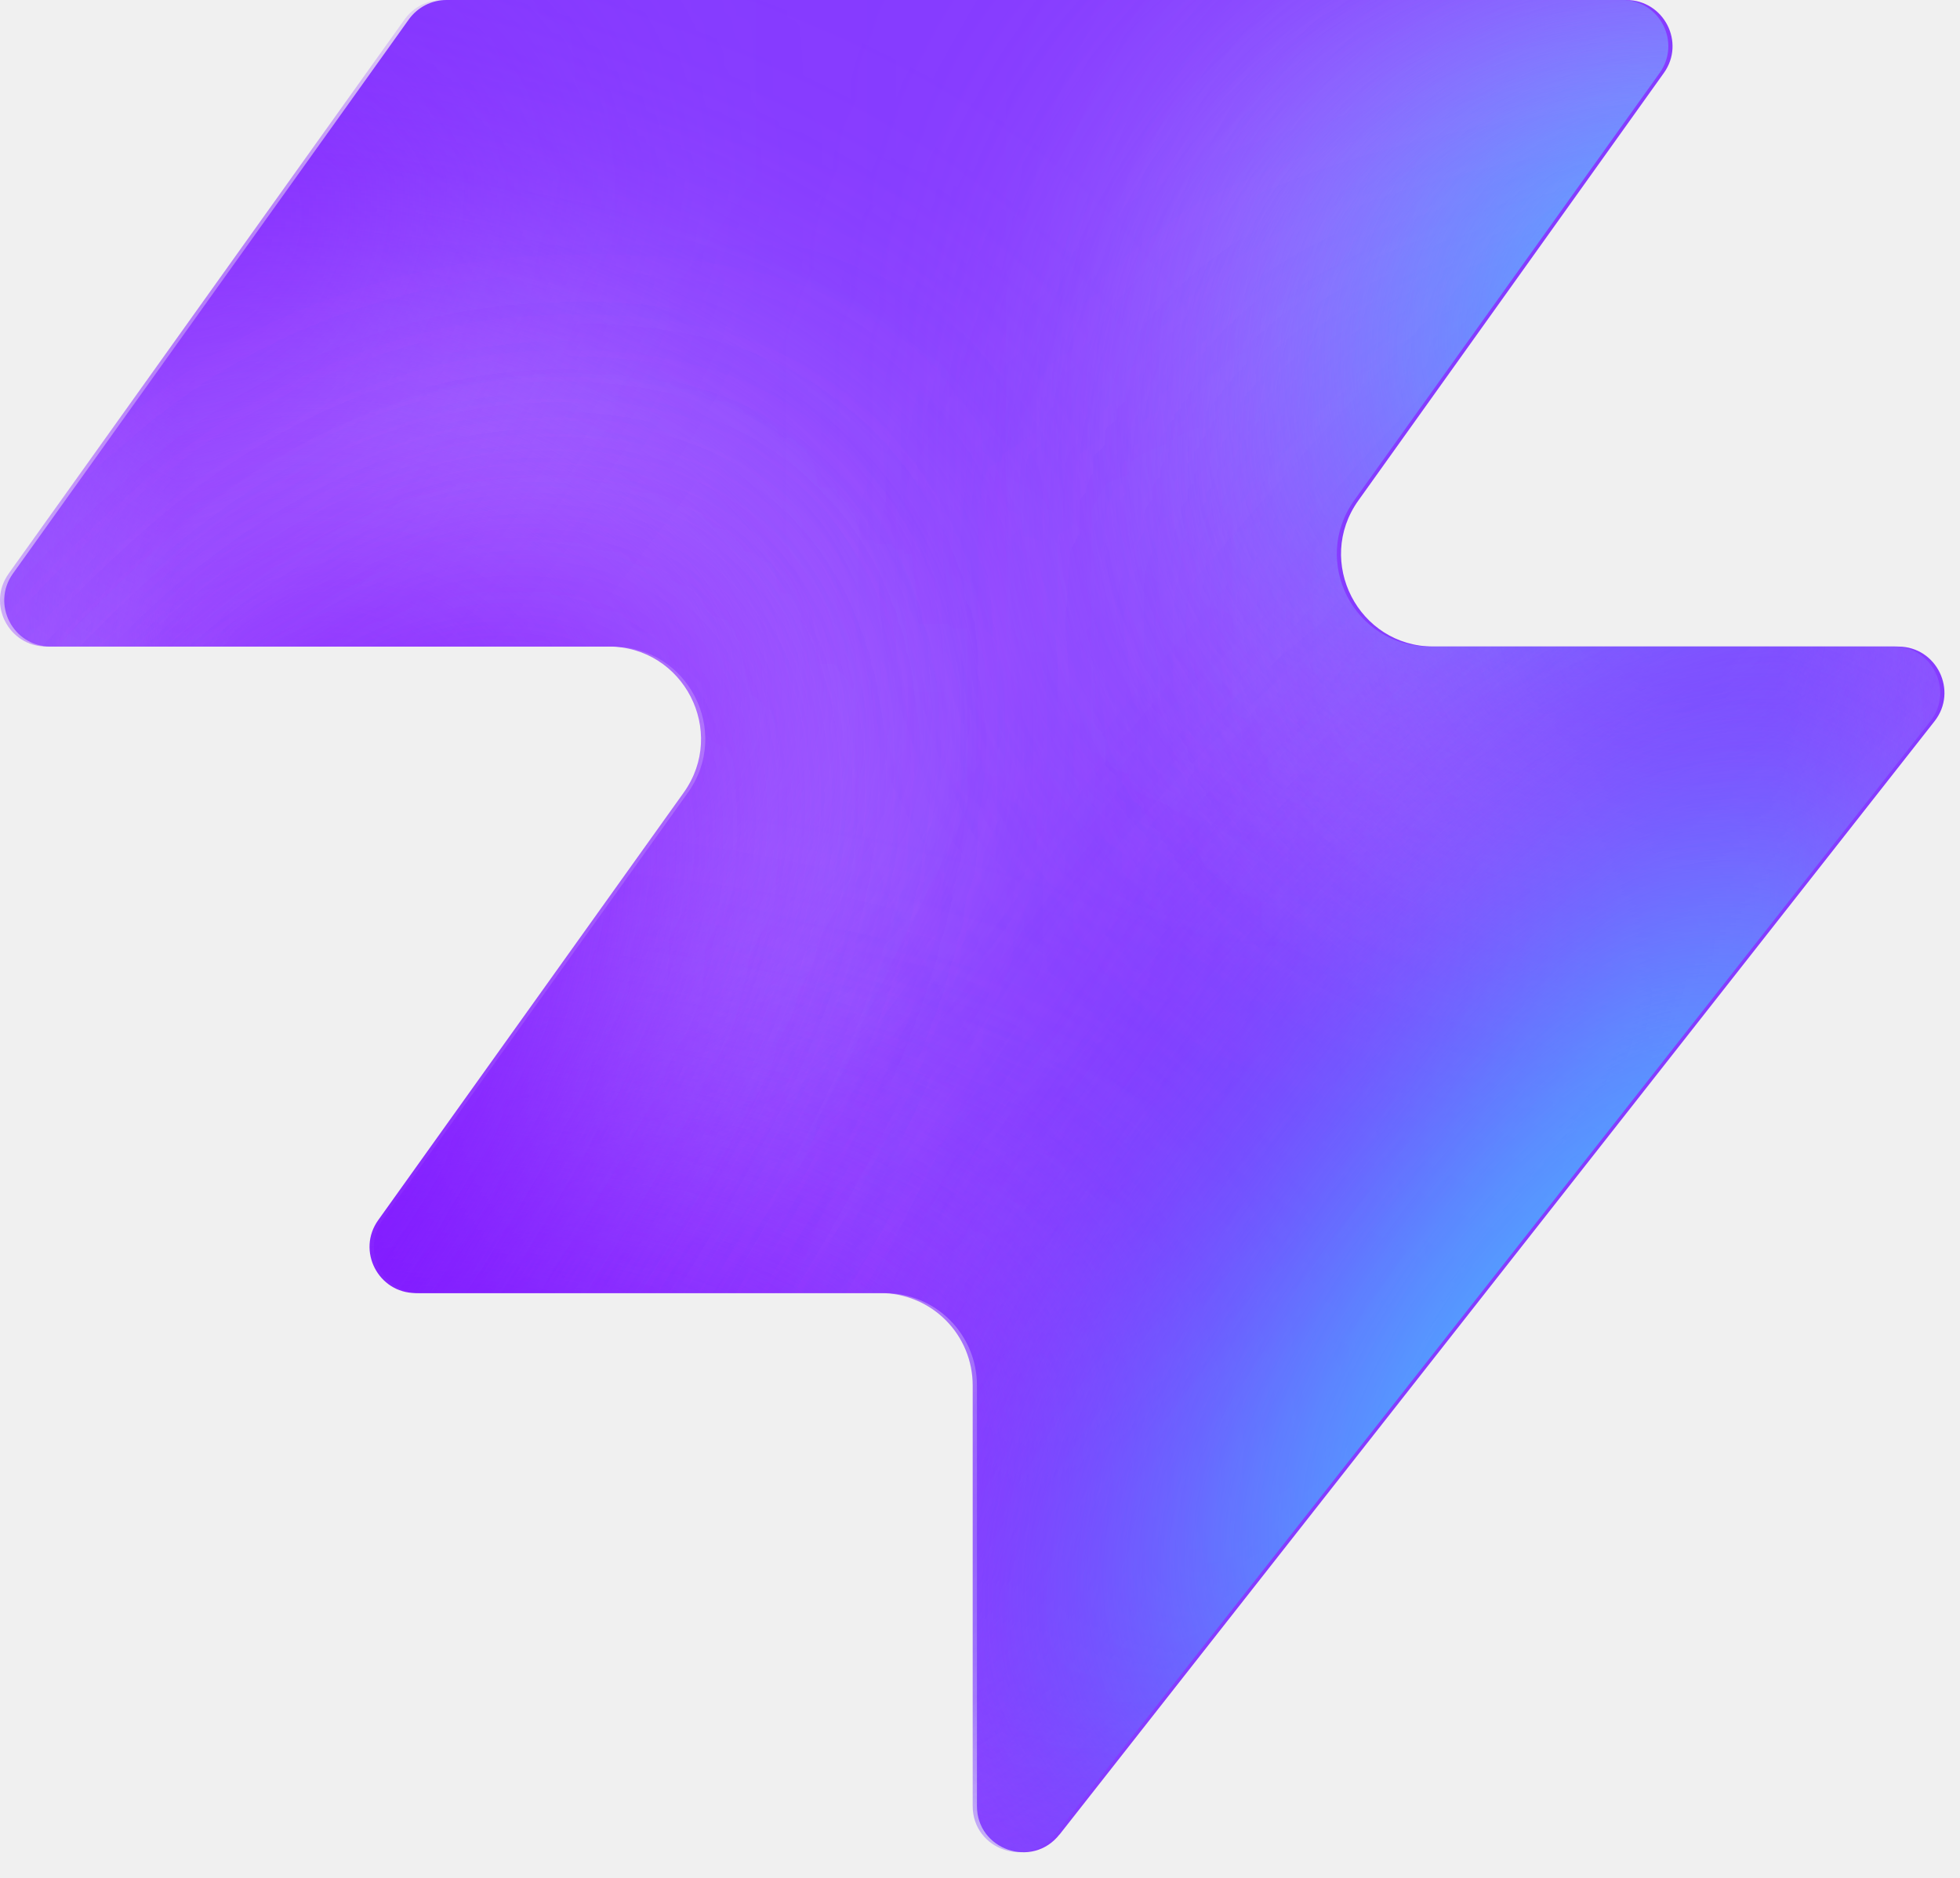
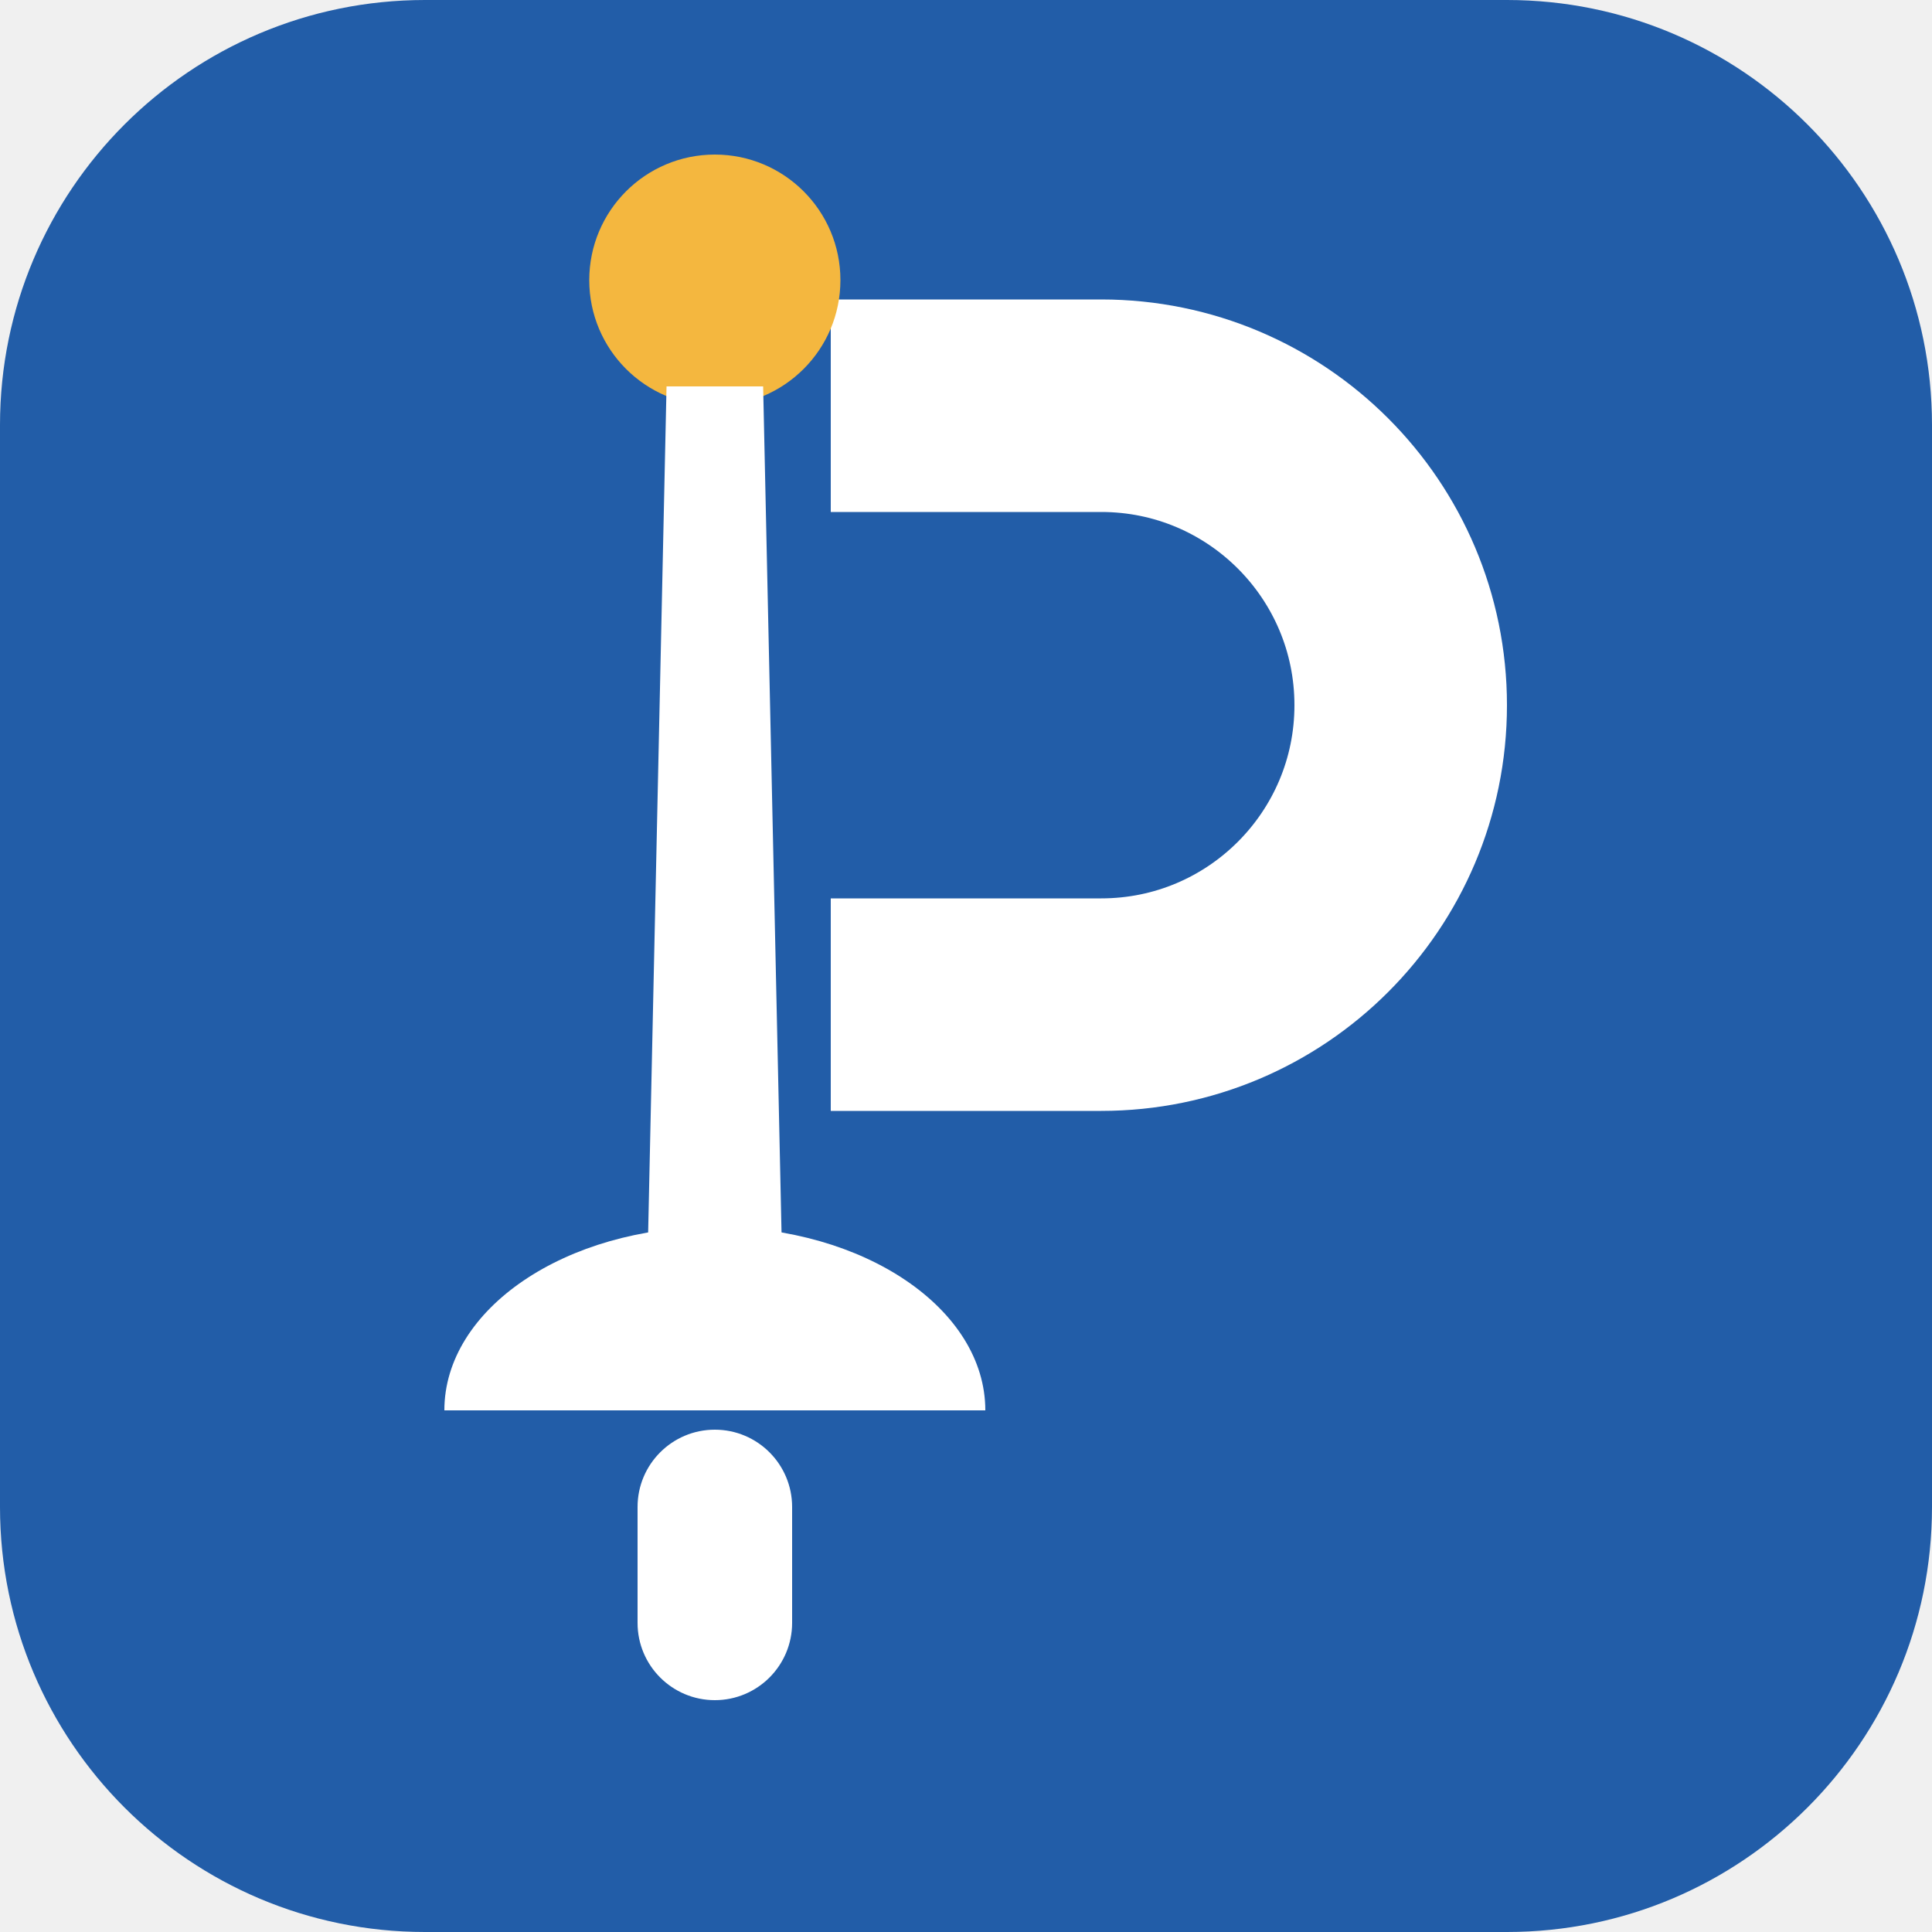
- <svg xmlns="http://www.w3.org/2000/svg" width="48" height="46" fill="none" viewBox="0 0 48 46">
-   <path fill="#863bff" d="M25.946 44.938c-.664.845-2.021.375-2.021-.698V33.937a2.26 2.26 0 0 0-2.262-2.262H10.287c-.92 0-1.456-1.04-.92-1.788l7.48-10.471c1.07-1.497 0-3.578-1.842-3.578H1.237c-.92 0-1.456-1.04-.92-1.788L10.013.474c.214-.297.556-.474.92-.474h28.894c.92 0 1.456 1.04.92 1.788l-7.48 10.471c-1.07 1.498 0 3.579 1.842 3.579h11.377c.943 0 1.473 1.088.89 1.83L25.947 44.94z" style="fill:#863bff;fill:color(display-p3 .525 .23 1);fill-opacity:1" />
-   <mask id="a" width="48" height="46" x="0" y="0" maskUnits="userSpaceOnUse" style="mask-type:alpha">
-     <path fill="#000" d="M25.842 44.938c-.664.844-2.021.375-2.021-.698V33.937a2.26 2.26 0 0 0-2.262-2.262H10.183c-.92 0-1.456-1.04-.92-1.788l7.48-10.471c1.07-1.498 0-3.579-1.842-3.579H1.133c-.92 0-1.456-1.04-.92-1.787L9.91.473c.214-.297.556-.474.92-.474h28.894c.92 0 1.456 1.04.92 1.788l-7.48 10.471c-1.07 1.498 0 3.578 1.842 3.578h11.377c.943 0 1.473 1.088.89 1.832L25.843 44.94z" style="fill:#000;fill-opacity:1" />
-   </mask>
-   <g mask="url(#a)">
-     <g filter="url(#b)">
-       <ellipse cx="5.508" cy="14.704" fill="#ede6ff" rx="5.508" ry="14.704" style="fill:#ede6ff;fill:color(display-p3 .927 .903 1);fill-opacity:1" transform="matrix(.00324 1 1 -.00324 -4.47 31.516)" />
-     </g>
-     <g filter="url(#c)">
-       <ellipse cx="10.399" cy="29.851" fill="#ede6ff" rx="10.399" ry="29.851" style="fill:#ede6ff;fill:color(display-p3 .927 .903 1);fill-opacity:1" transform="matrix(.00324 1 1 -.00324 -39.328 7.883)" />
-     </g>
-     <g filter="url(#d)">
-       <ellipse cx="5.508" cy="30.487" fill="#7e14ff" rx="5.508" ry="30.487" style="fill:#7e14ff;fill:color(display-p3 .492 .077 1);fill-opacity:1" transform="rotate(89.814 -25.913 -14.639)scale(1 -1)" />
-     </g>
-     <g filter="url(#e)">
-       <ellipse cx="5.508" cy="30.599" fill="#7e14ff" rx="5.508" ry="30.599" style="fill:#7e14ff;fill:color(display-p3 .492 .077 1);fill-opacity:1" transform="rotate(89.814 -32.644 -3.334)scale(1 -1)" />
-     </g>
-     <g filter="url(#f)">
-       <ellipse cx="5.508" cy="30.599" fill="#7e14ff" rx="5.508" ry="30.599" style="fill:#7e14ff;fill:color(display-p3 .492 .077 1);fill-opacity:1" transform="matrix(.00324 1 1 -.00324 -34.34 30.47)" />
-     </g>
-     <g filter="url(#g)">
-       <ellipse cx="14.072" cy="22.078" fill="#ede6ff" rx="14.072" ry="22.078" style="fill:#ede6ff;fill:color(display-p3 .927 .903 1);fill-opacity:1" transform="rotate(93.35 24.506 48.493)scale(-1 1)" />
-     </g>
-     <g filter="url(#h)">
-       <ellipse cx="3.47" cy="21.501" fill="#7e14ff" rx="3.47" ry="21.501" style="fill:#7e14ff;fill:color(display-p3 .492 .077 1);fill-opacity:1" transform="rotate(89.009 28.708 47.59)scale(-1 1)" />
-     </g>
-     <g filter="url(#i)">
-       <ellipse cx="3.47" cy="21.501" fill="#7e14ff" rx="3.47" ry="21.501" style="fill:#7e14ff;fill:color(display-p3 .492 .077 1);fill-opacity:1" transform="rotate(89.009 28.708 47.59)scale(-1 1)" />
-     </g>
-     <g filter="url(#j)">
-       <ellipse cx=".387" cy="8.972" fill="#7e14ff" rx="4.407" ry="29.108" style="fill:#7e14ff;fill:color(display-p3 .492 .077 1);fill-opacity:1" transform="rotate(39.51 .387 8.972)" />
-     </g>
-     <g filter="url(#k)">
-       <ellipse cx="47.523" cy="-6.092" fill="#7e14ff" rx="4.407" ry="29.108" style="fill:#7e14ff;fill:color(display-p3 .492 .077 1);fill-opacity:1" transform="rotate(37.892 47.523 -6.092)" />
-     </g>
-     <g filter="url(#l)">
-       <ellipse cx="41.412" cy="6.333" fill="#47bfff" rx="5.971" ry="9.665" style="fill:#47bfff;fill:color(display-p3 .28 .748 1);fill-opacity:1" transform="rotate(37.892 41.412 6.333)" />
-     </g>
-     <g filter="url(#m)">
-       <ellipse cx="-1.879" cy="38.332" fill="#7e14ff" rx="4.407" ry="29.108" style="fill:#7e14ff;fill:color(display-p3 .492 .077 1);fill-opacity:1" transform="rotate(37.892 -1.88 38.332)" />
-     </g>
-     <g filter="url(#n)">
-       <ellipse cx="-1.879" cy="38.332" fill="#7e14ff" rx="4.407" ry="29.108" style="fill:#7e14ff;fill:color(display-p3 .492 .077 1);fill-opacity:1" transform="rotate(37.892 -1.88 38.332)" />
-     </g>
-     <g filter="url(#o)">
-       <ellipse cx="35.651" cy="29.907" fill="#7e14ff" rx="4.407" ry="29.108" style="fill:#7e14ff;fill:color(display-p3 .492 .077 1);fill-opacity:1" transform="rotate(37.892 35.651 29.907)" />
-     </g>
-     <g filter="url(#p)">
-       <ellipse cx="38.418" cy="32.4" fill="#47bfff" rx="5.971" ry="15.297" style="fill:#47bfff;fill:color(display-p3 .28 .748 1);fill-opacity:1" transform="rotate(37.892 38.418 32.4)" />
-     </g>
-   </g>
-   <defs>
-     <filter id="b" width="60.045" height="41.654" x="-19.77" y="16.149" color-interpolation-filters="sRGB" filterUnits="userSpaceOnUse">
-       <feFlood flood-opacity="0" result="BackgroundImageFix" />
-       <feBlend in="SourceGraphic" in2="BackgroundImageFix" result="shape" />
-       <feGaussianBlur result="effect1_foregroundBlur_2002_17158" stdDeviation="7.659" />
-     </filter>
-     <filter id="c" width="90.34" height="51.437" x="-54.613" y="-7.533" color-interpolation-filters="sRGB" filterUnits="userSpaceOnUse">
-       <feFlood flood-opacity="0" result="BackgroundImageFix" />
-       <feBlend in="SourceGraphic" in2="BackgroundImageFix" result="shape" />
-       <feGaussianBlur result="effect1_foregroundBlur_2002_17158" stdDeviation="7.659" />
-     </filter>
-     <filter id="d" width="79.355" height="29.4" x="-49.64" y="2.03" color-interpolation-filters="sRGB" filterUnits="userSpaceOnUse">
-       <feFlood flood-opacity="0" result="BackgroundImageFix" />
-       <feBlend in="SourceGraphic" in2="BackgroundImageFix" result="shape" />
-       <feGaussianBlur result="effect1_foregroundBlur_2002_17158" stdDeviation="4.596" />
-     </filter>
-     <filter id="e" width="79.579" height="29.4" x="-45.045" y="20.029" color-interpolation-filters="sRGB" filterUnits="userSpaceOnUse">
-       <feFlood flood-opacity="0" result="BackgroundImageFix" />
-       <feBlend in="SourceGraphic" in2="BackgroundImageFix" result="shape" />
-       <feGaussianBlur result="effect1_foregroundBlur_2002_17158" stdDeviation="4.596" />
-     </filter>
-     <filter id="f" width="79.579" height="29.4" x="-43.513" y="21.178" color-interpolation-filters="sRGB" filterUnits="userSpaceOnUse">
-       <feFlood flood-opacity="0" result="BackgroundImageFix" />
-       <feBlend in="SourceGraphic" in2="BackgroundImageFix" result="shape" />
-       <feGaussianBlur result="effect1_foregroundBlur_2002_17158" stdDeviation="4.596" />
-     </filter>
-     <filter id="g" width="74.749" height="58.852" x="15.756" y="-17.901" color-interpolation-filters="sRGB" filterUnits="userSpaceOnUse">
-       <feFlood flood-opacity="0" result="BackgroundImageFix" />
-       <feBlend in="SourceGraphic" in2="BackgroundImageFix" result="shape" />
-       <feGaussianBlur result="effect1_foregroundBlur_2002_17158" stdDeviation="7.659" />
-     </filter>
-     <filter id="h" width="61.377" height="25.362" x="23.548" y="2.284" color-interpolation-filters="sRGB" filterUnits="userSpaceOnUse">
-       <feFlood flood-opacity="0" result="BackgroundImageFix" />
-       <feBlend in="SourceGraphic" in2="BackgroundImageFix" result="shape" />
-       <feGaussianBlur result="effect1_foregroundBlur_2002_17158" stdDeviation="4.596" />
-     </filter>
-     <filter id="i" width="61.377" height="25.362" x="23.548" y="2.284" color-interpolation-filters="sRGB" filterUnits="userSpaceOnUse">
-       <feFlood flood-opacity="0" result="BackgroundImageFix" />
-       <feBlend in="SourceGraphic" in2="BackgroundImageFix" result="shape" />
-       <feGaussianBlur result="effect1_foregroundBlur_2002_17158" stdDeviation="4.596" />
-     </filter>
-     <filter id="j" width="56.045" height="63.649" x="-27.636" y="-22.853" color-interpolation-filters="sRGB" filterUnits="userSpaceOnUse">
-       <feFlood flood-opacity="0" result="BackgroundImageFix" />
-       <feBlend in="SourceGraphic" in2="BackgroundImageFix" result="shape" />
-       <feGaussianBlur result="effect1_foregroundBlur_2002_17158" stdDeviation="4.596" />
-     </filter>
-     <filter id="k" width="54.814" height="64.646" x="20.116" y="-38.415" color-interpolation-filters="sRGB" filterUnits="userSpaceOnUse">
-       <feFlood flood-opacity="0" result="BackgroundImageFix" />
-       <feBlend in="SourceGraphic" in2="BackgroundImageFix" result="shape" />
-       <feGaussianBlur result="effect1_foregroundBlur_2002_17158" stdDeviation="4.596" />
-     </filter>
-     <filter id="l" width="33.541" height="35.313" x="24.641" y="-11.323" color-interpolation-filters="sRGB" filterUnits="userSpaceOnUse">
-       <feFlood flood-opacity="0" result="BackgroundImageFix" />
-       <feBlend in="SourceGraphic" in2="BackgroundImageFix" result="shape" />
-       <feGaussianBlur result="effect1_foregroundBlur_2002_17158" stdDeviation="4.596" />
-     </filter>
-     <filter id="m" width="54.814" height="64.646" x="-29.286" y="6.009" color-interpolation-filters="sRGB" filterUnits="userSpaceOnUse">
-       <feFlood flood-opacity="0" result="BackgroundImageFix" />
-       <feBlend in="SourceGraphic" in2="BackgroundImageFix" result="shape" />
-       <feGaussianBlur result="effect1_foregroundBlur_2002_17158" stdDeviation="4.596" />
-     </filter>
-     <filter id="n" width="54.814" height="64.646" x="-29.286" y="6.009" color-interpolation-filters="sRGB" filterUnits="userSpaceOnUse">
-       <feFlood flood-opacity="0" result="BackgroundImageFix" />
-       <feBlend in="SourceGraphic" in2="BackgroundImageFix" result="shape" />
-       <feGaussianBlur result="effect1_foregroundBlur_2002_17158" stdDeviation="4.596" />
-     </filter>
-     <filter id="o" width="54.814" height="64.646" x="8.244" y="-2.416" color-interpolation-filters="sRGB" filterUnits="userSpaceOnUse">
-       <feFlood flood-opacity="0" result="BackgroundImageFix" />
-       <feBlend in="SourceGraphic" in2="BackgroundImageFix" result="shape" />
-       <feGaussianBlur result="effect1_foregroundBlur_2002_17158" stdDeviation="4.596" />
-     </filter>
-     <filter id="p" width="39.409" height="43.623" x="18.713" y="10.588" color-interpolation-filters="sRGB" filterUnits="userSpaceOnUse">
-       <feFlood flood-opacity="0" result="BackgroundImageFix" />
-       <feBlend in="SourceGraphic" in2="BackgroundImageFix" result="shape" />
-       <feGaussianBlur result="effect1_foregroundBlur_2002_17158" stdDeviation="4.596" />
-     </filter>
-   </defs>
+ <svg xmlns="http://www.w3.org/2000/svg" viewBox="0 0 100 100">
+   <rect width="100" height="100" rx="22" fill="#225da8" />
+   <path d="M43 21H57A15.5 15.5 0 0 1 57 52H43" fill="none" stroke="#fff" stroke-width="11" stroke-linejoin="round" />
+   <circle cx="37" cy="14.5" r="6.5" fill="#f4b73f" />
+   <path d="M34.5 20H39.5L40.5 66H33.5Z" fill="#fff" />
+   <path d="M23 73A14 9.5 0 0 1 51 73Z" fill="#fff" />
+   <rect x="33" y="74" width="8" height="14" rx="4" fill="#fff" />
</svg>
